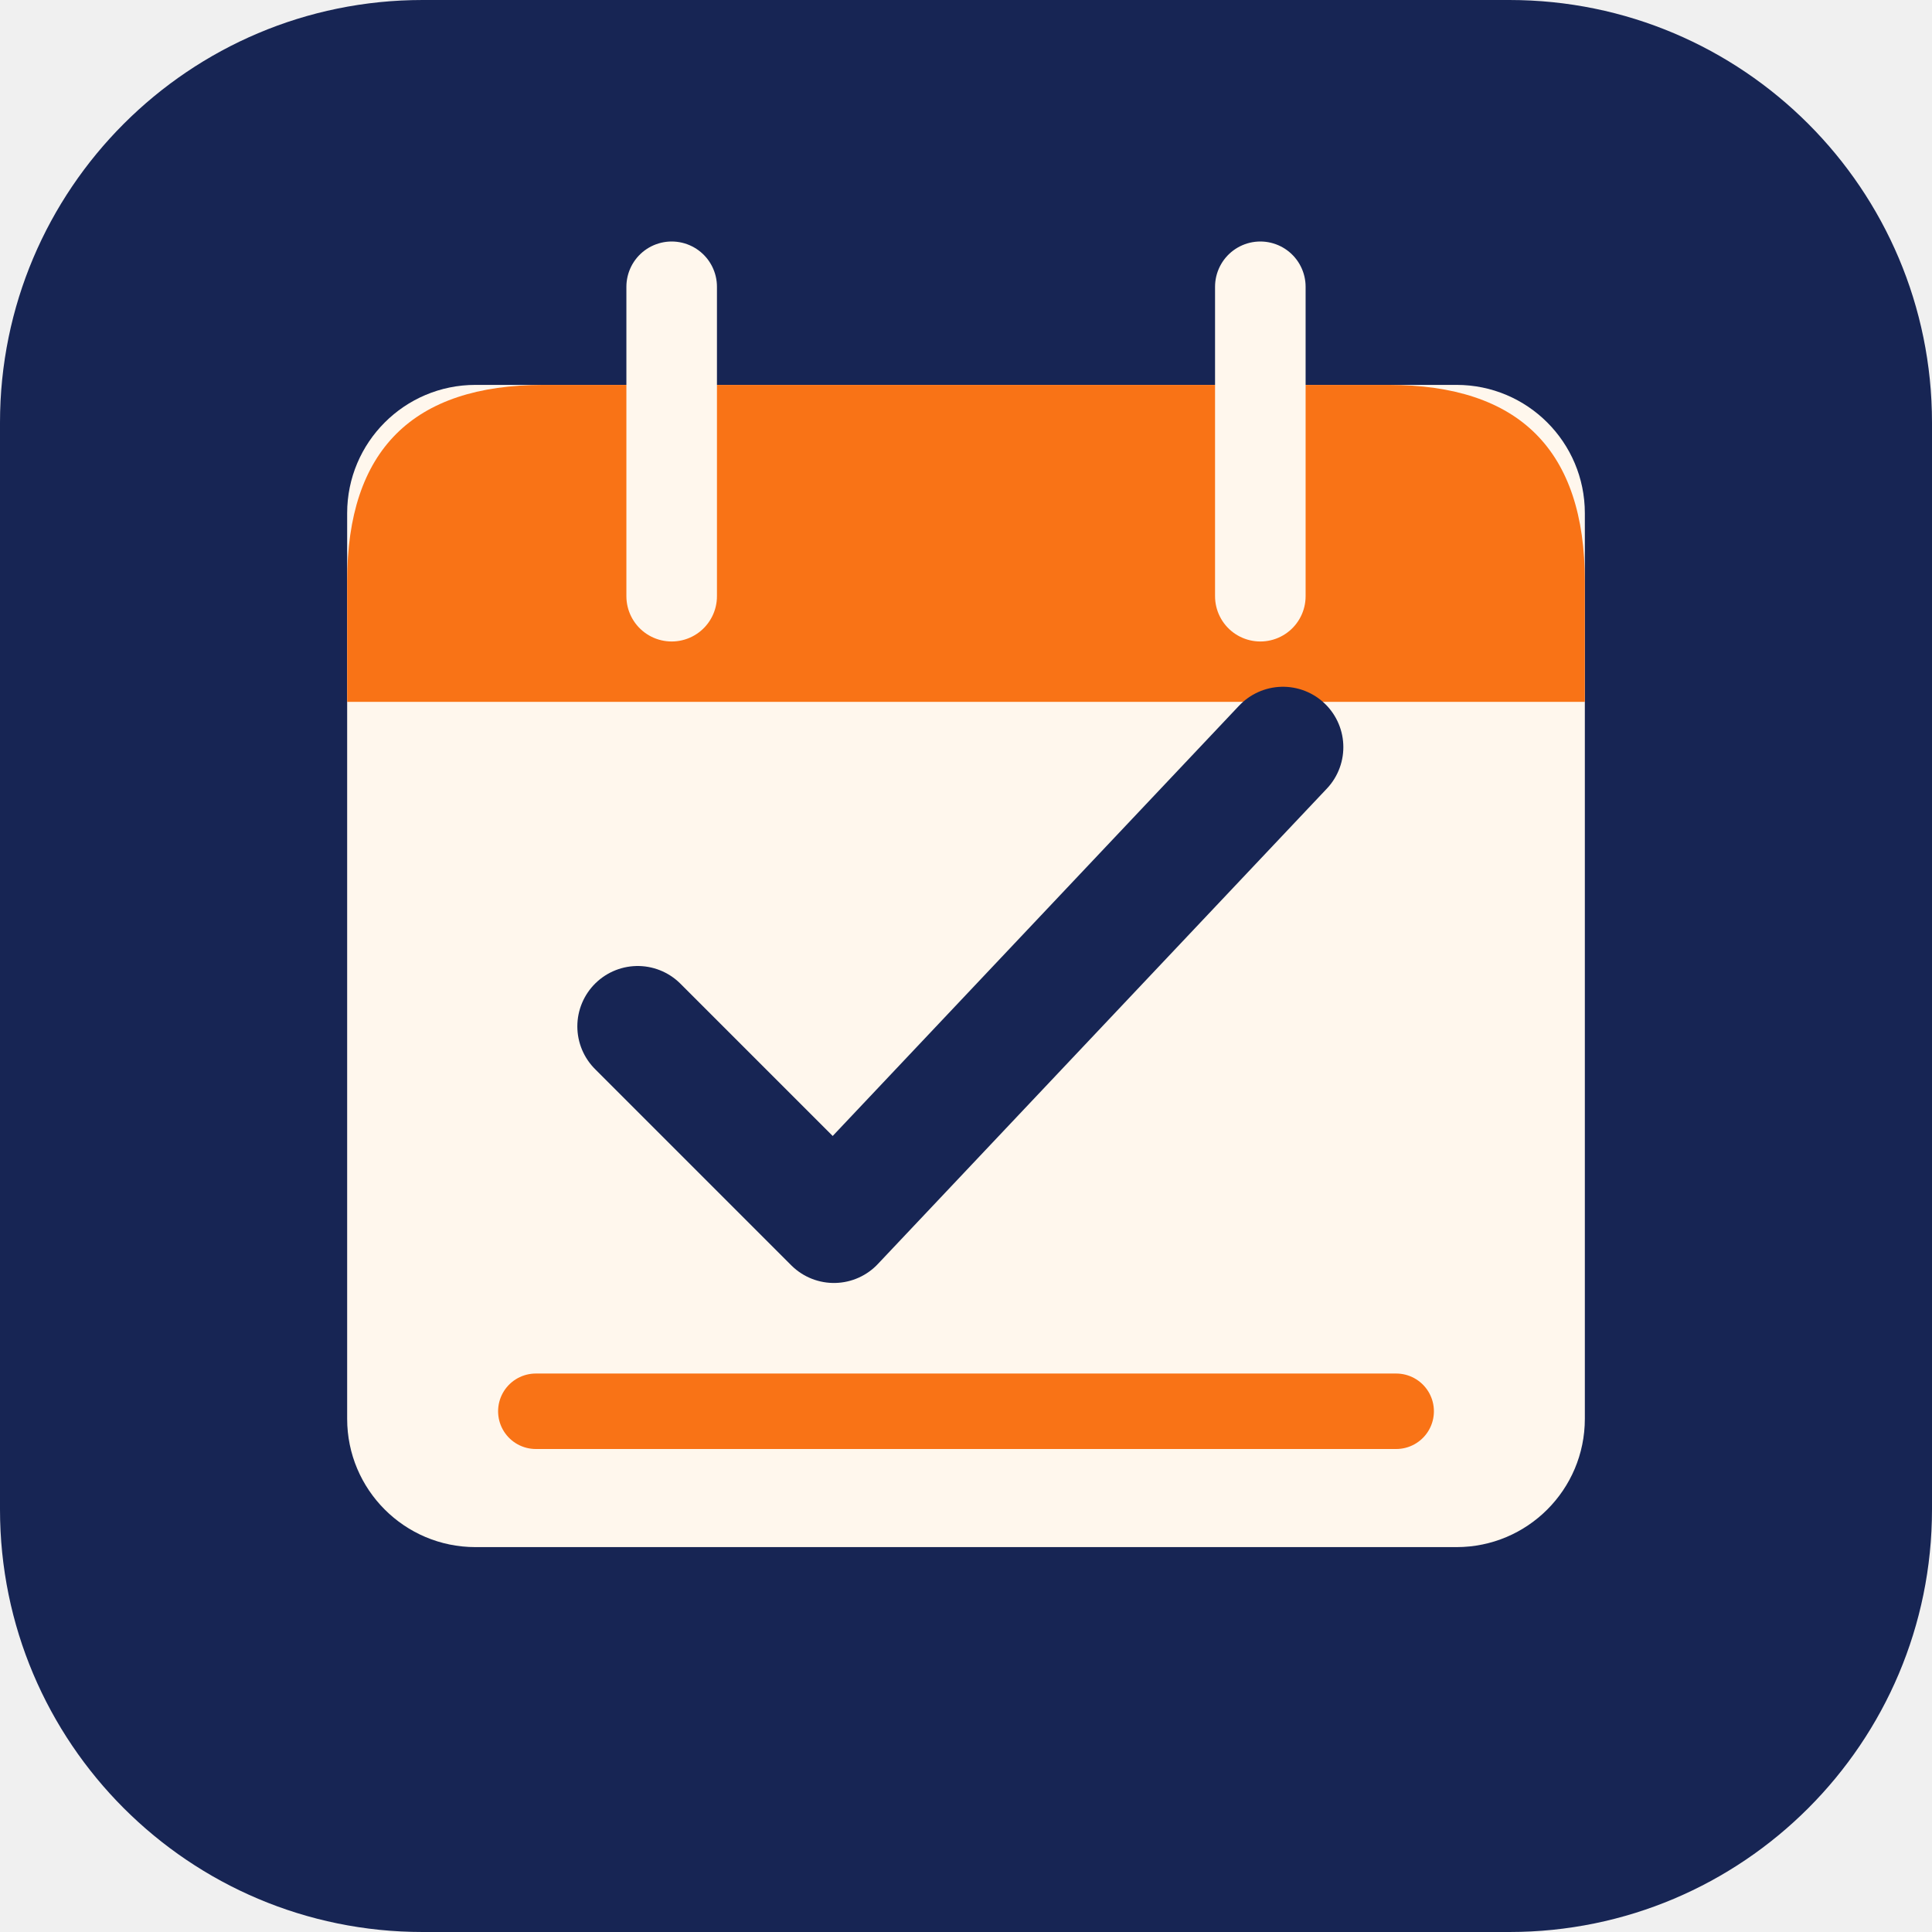
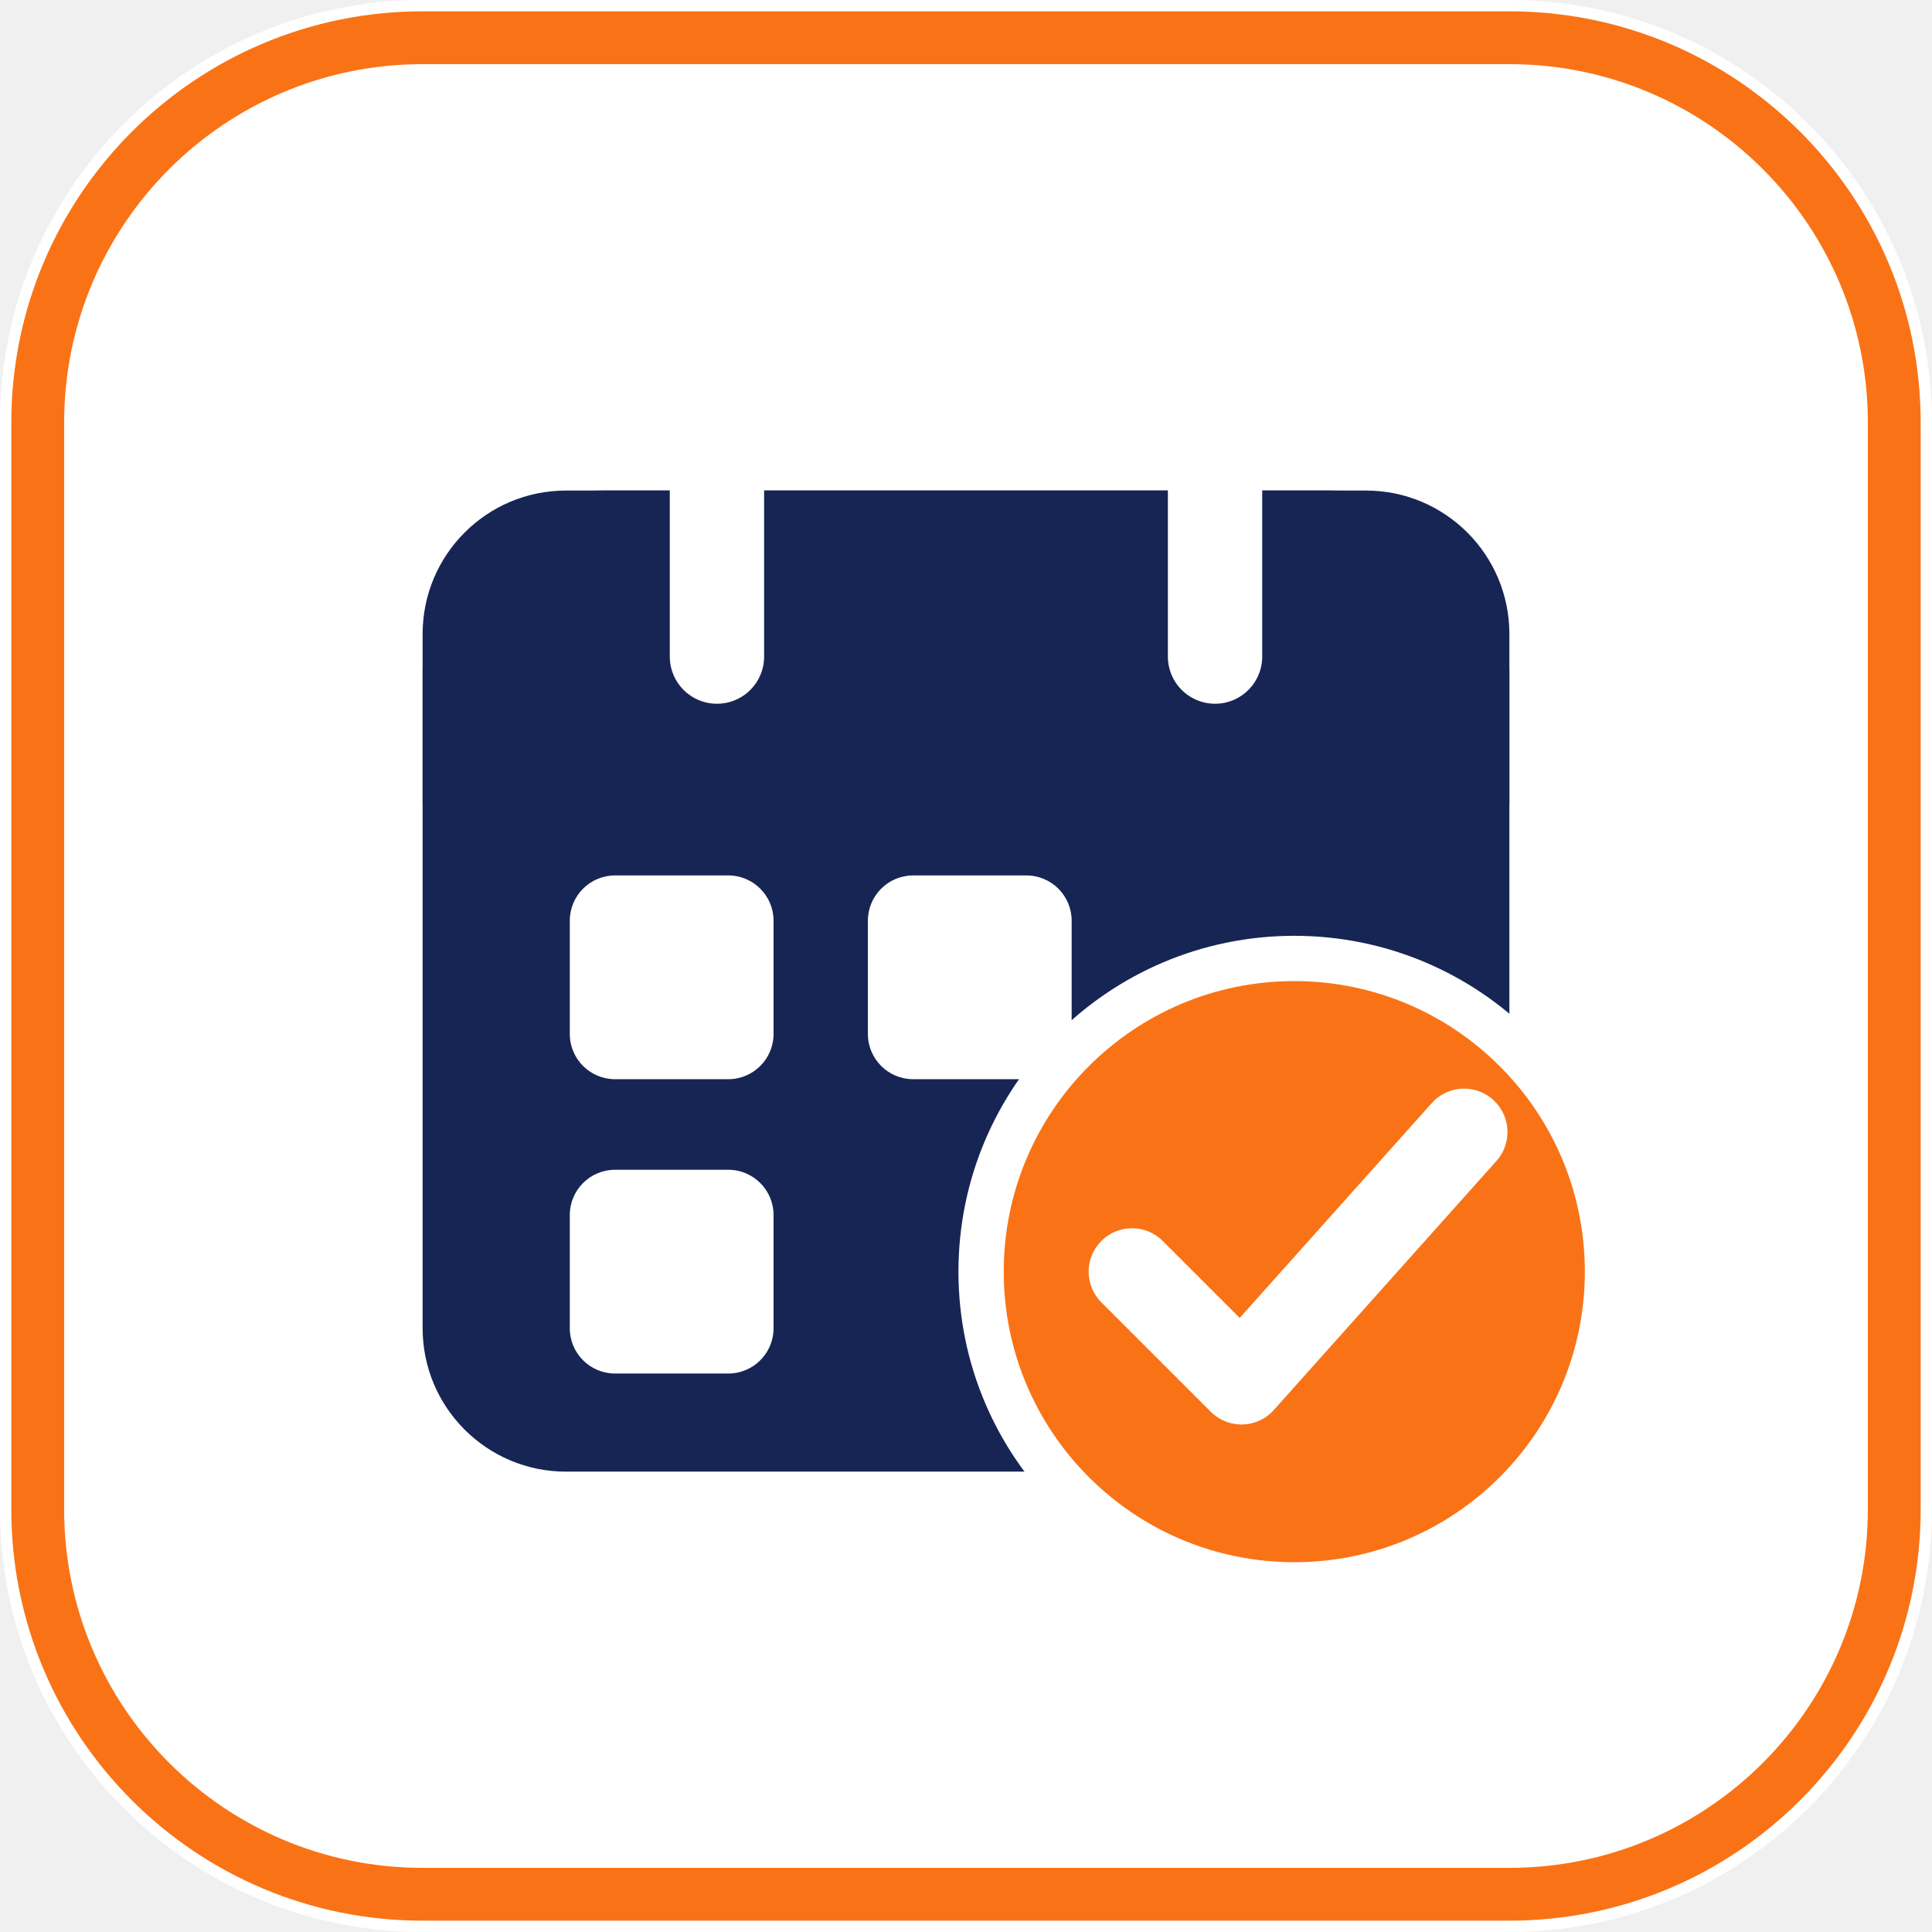
<svg xmlns="http://www.w3.org/2000/svg" viewBox="0 0 512 512">
-   <rect width="512" height="512" rx="112" fill="#172554" />
-   <rect x="92" y="102" width="328" height="308" rx="34" fill="#fff7ed" />
-   <path d="M92 154q0-52 52-52h224q52 0 52 52v32H92z" fill="#f97316" />
-   <path d="M178 76v82M334 76v82" stroke="#fff7ed" stroke-width="24" stroke-linecap="round" />
-   <path d="m169 272 52 52 119-126" fill="none" stroke="#172554" stroke-width="32" stroke-linecap="round" stroke-linejoin="round" />
-   <path d="M142 374h228" stroke="#f97316" stroke-width="20" stroke-linecap="round" />
+   <rect width="512" height="512" rx="112" fill="#ffffff" />
+   <rect x="10" y="10" width="492" height="492" rx="102" fill="none" stroke="#f97316" stroke-width="14" />
+   <rect x="112" y="130" width="288" height="260" rx="38" fill="#172554" />
+   <path d="M112 178q0-48 48-48h192q48 0 48 48v35H112z" fill="#172554" />
+   <path d="M190 104v70M322 104v70" stroke="#ffffff" stroke-width="25" stroke-linecap="round" />
+   <rect x="151" y="232" width="54" height="54" rx="12" fill="#ffffff" />
+   <rect x="230" y="232" width="54" height="54" rx="12" fill="#ffffff" />
+   <rect x="151" y="310" width="54" height="54" rx="12" fill="#ffffff" />
+   <circle cx="343" cy="337" r="83" fill="#f97316" stroke="#ffffff" stroke-width="12" />
+   <path d="m300 337 29 29 59-66" fill="none" stroke="#ffffff" stroke-width="23" stroke-linecap="round" stroke-linejoin="round" />
</svg>
